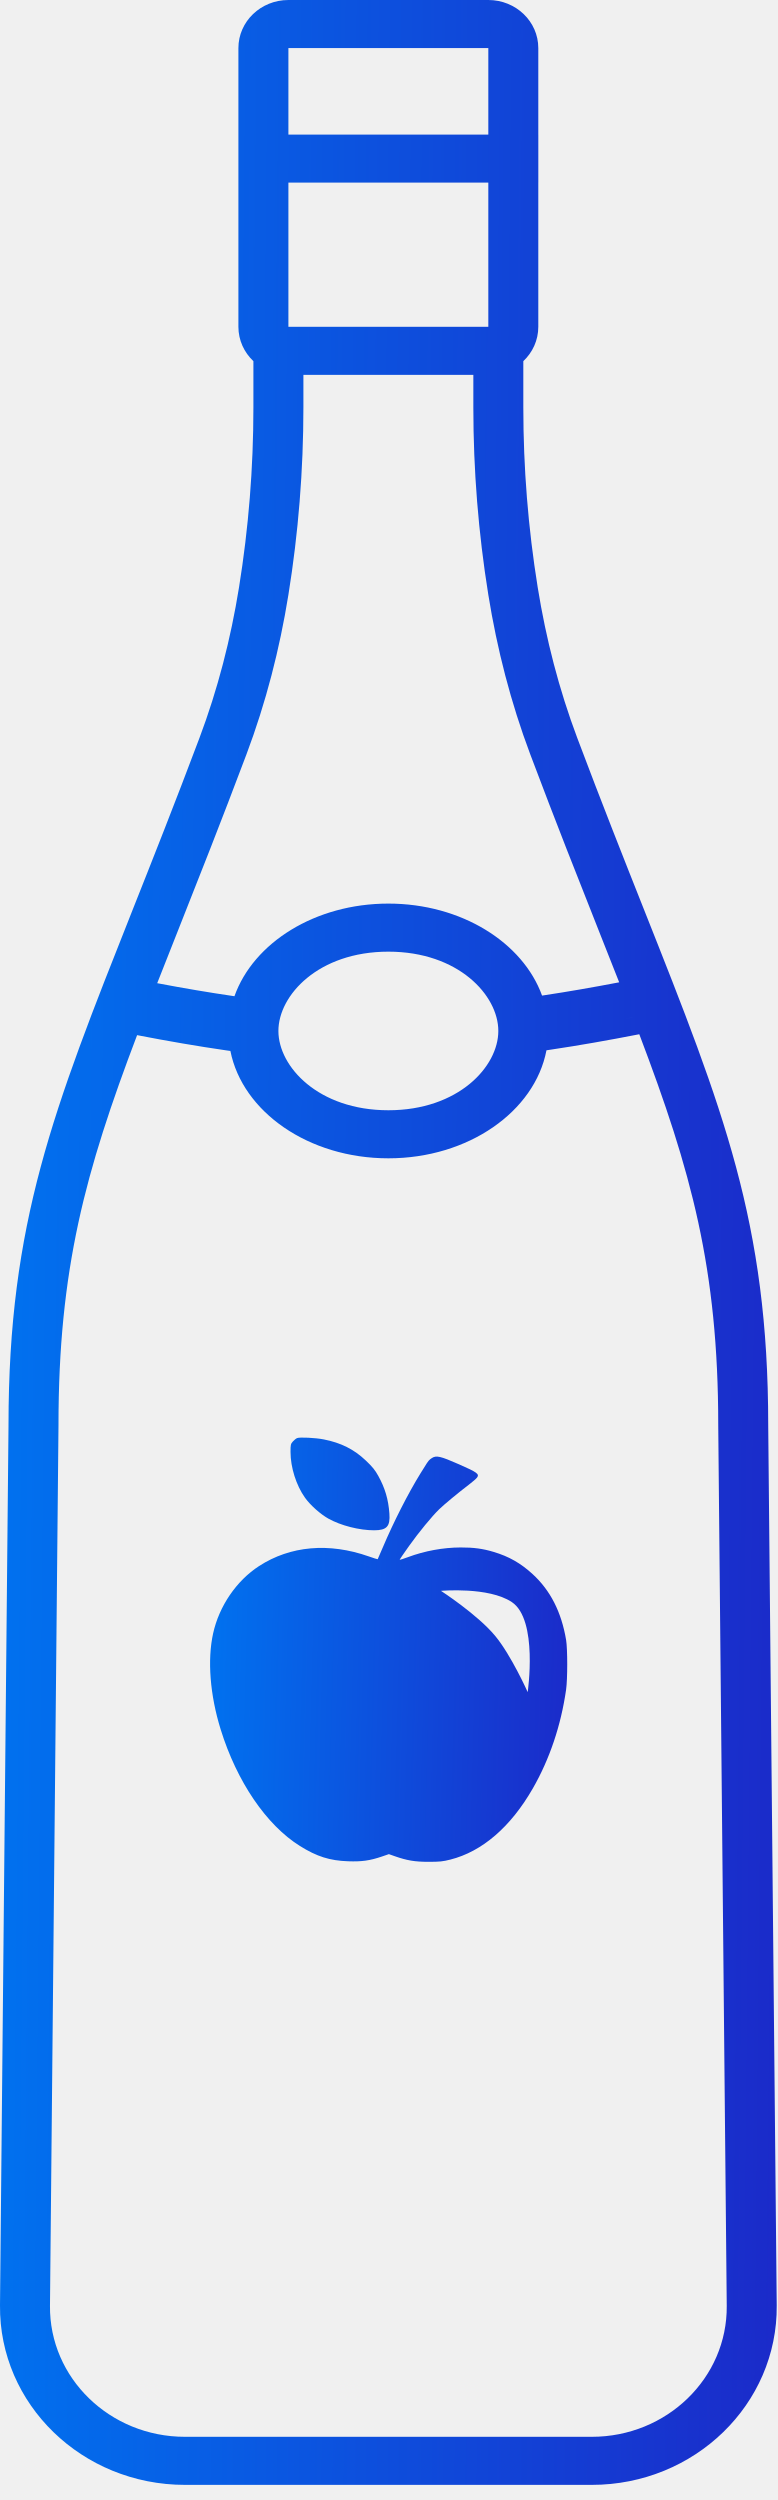
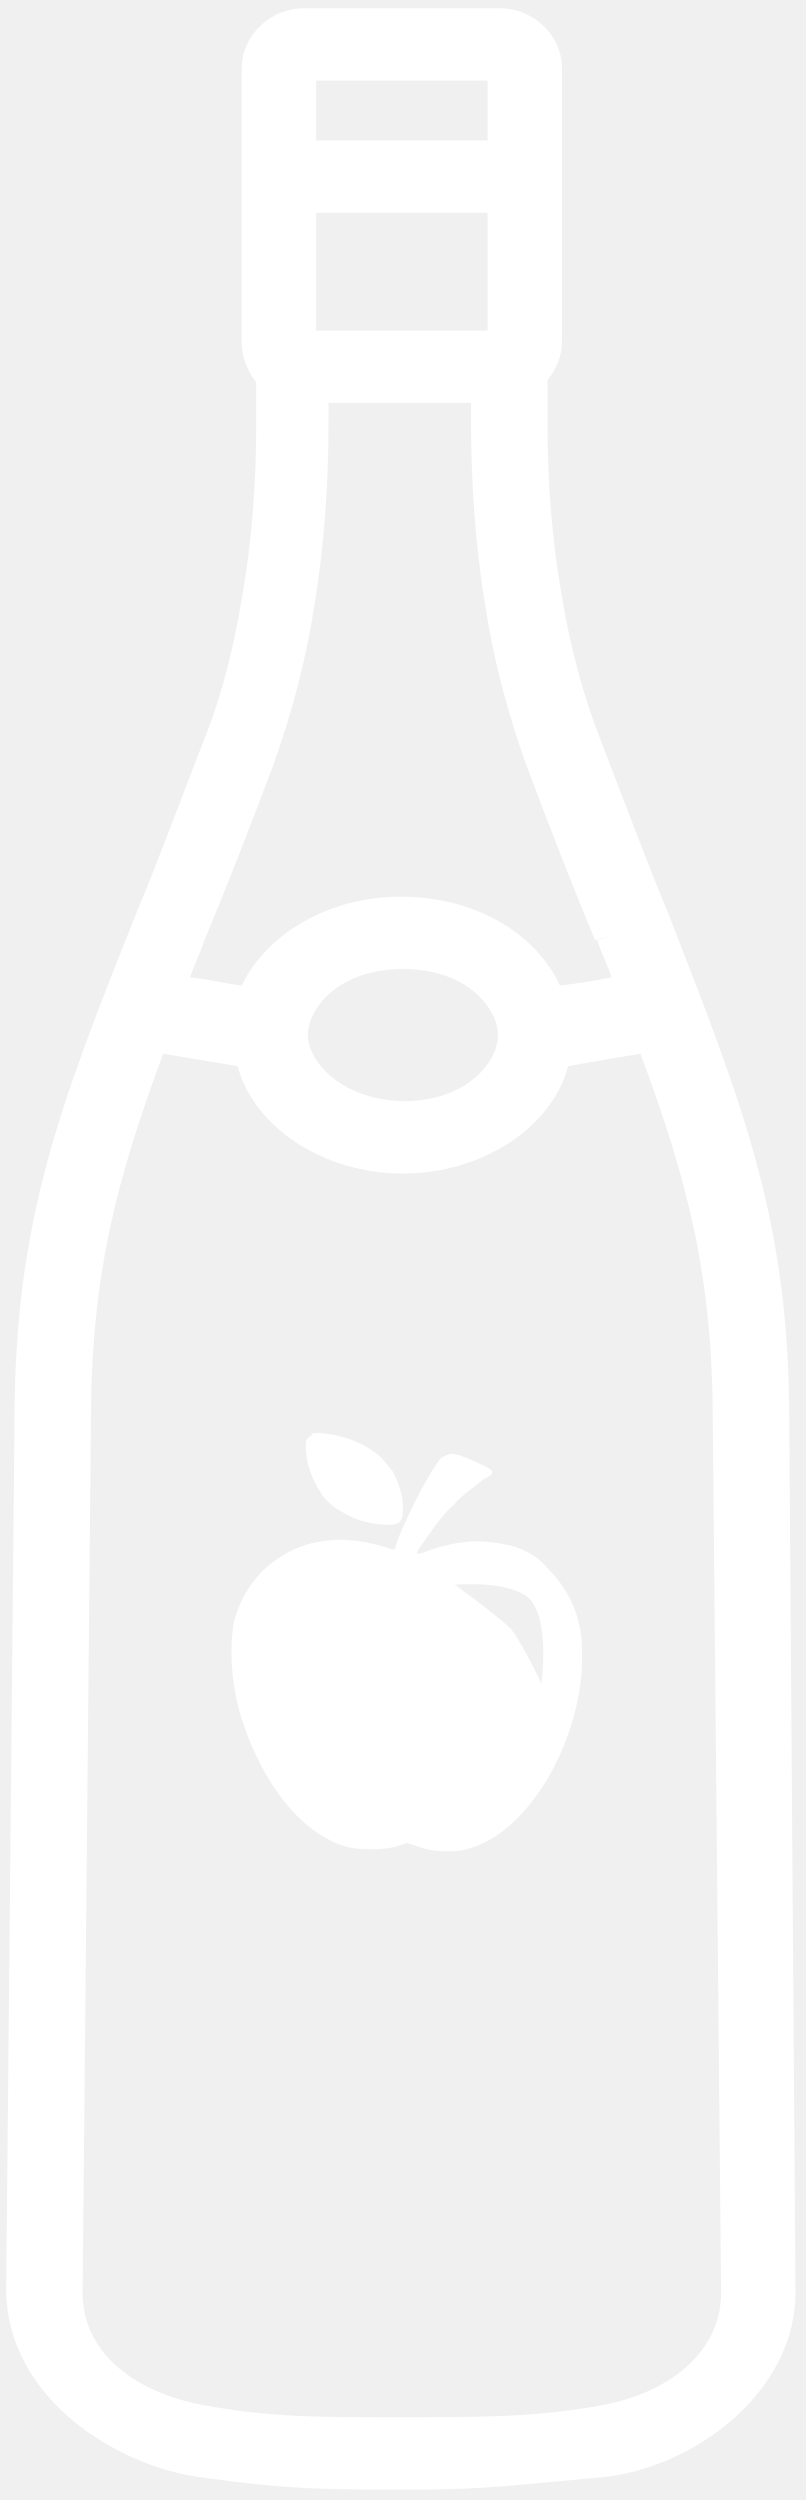
- <svg xmlns="http://www.w3.org/2000/svg" width="37" height="119" viewBox="0 0 37 119" fill="none">
-   <path fill-rule="evenodd" clip-rule="evenodd" d="M23.244 2.288H13.728V6.406L23.244 6.406V2.288ZM25.623 6.406V2.288C25.623 1.024 24.558 0 23.244 0H13.728C12.414 0 11.348 1.024 11.348 2.288V15.557C11.348 16.198 11.622 16.776 12.062 17.191V19.394C12.062 22.264 11.833 25.13 11.376 27.966C10.982 30.411 10.364 32.816 9.493 35.13C8.327 38.23 7.26 40.922 6.299 43.343C2.529 52.849 0.406 58.204 0.405 67.829V67.834L0 109.737C-0.045 114.442 3.909 118.28 8.803 118.28H18.486V118.28H28.169C33.063 118.28 37.017 114.442 36.972 109.736L36.567 67.834V67.828C36.566 58.204 34.443 52.849 30.673 43.343L30.673 43.343C29.712 40.921 28.645 38.23 27.479 35.13C26.608 32.816 25.99 30.411 25.596 27.966C25.139 25.13 24.91 22.264 24.91 19.394V17.191C25.35 16.776 25.623 16.197 25.623 15.557V8.693H25.624V6.406H25.623ZM23.244 8.693L13.728 8.693L13.728 15.557H23.244V8.693ZM14.442 19.394V17.845H22.531V19.394C22.531 22.381 22.77 25.364 23.245 28.317C23.66 30.894 24.314 33.444 25.241 35.908C26.447 39.113 27.536 41.862 28.505 44.308L28.505 44.309C28.842 45.16 29.165 45.974 29.473 46.758C28.21 47 27.023 47.207 25.887 47.377L25.802 47.39C24.886 44.861 21.957 43.011 18.486 43.011C15.001 43.011 12.063 44.875 11.16 47.42L11.076 47.408C9.94 47.242 8.749 47.04 7.483 46.8C7.796 46.003 8.124 45.175 8.467 44.308C9.436 41.862 10.525 39.113 11.731 35.908C12.658 33.444 13.312 30.894 13.727 28.317C14.203 25.364 14.442 22.381 14.442 19.394ZM6.833 48.471C6.833 48.471 6.833 48.471 6.833 48.471C7.066 48.515 7.297 48.559 7.525 48.601C7.297 48.559 7.066 48.515 6.833 48.471ZM6.526 49.273C4.062 55.764 2.784 60.408 2.784 67.834V67.839L2.379 109.758C2.346 113.192 5.232 115.992 8.803 115.992H18.486V115.992H28.169C31.74 115.992 34.626 113.191 34.593 109.758L34.188 67.839V67.834C34.188 60.392 32.905 55.744 30.43 49.23C28.95 49.519 27.562 49.763 26.233 49.961L26.012 49.994C25.455 52.906 22.298 55.136 18.486 55.136C14.689 55.136 11.541 52.922 10.967 50.026L10.743 49.994C9.411 49.801 8.015 49.561 6.526 49.273ZM26.099 49.057C26.099 49.062 26.099 49.068 26.099 49.074L26.099 49.126C26.099 49.126 26.099 49.126 26.099 49.126L26.099 49.075C26.099 49.069 26.099 49.063 26.099 49.057ZM29.671 48.515C29.811 48.488 29.952 48.461 30.094 48.434C30.104 48.432 30.113 48.43 30.123 48.428C30.123 48.428 30.123 48.428 30.123 48.428C29.971 48.458 29.821 48.486 29.671 48.515ZM18.486 52.848C21.817 52.848 23.72 50.773 23.72 49.074C23.72 47.373 21.817 45.299 18.486 45.299C15.156 45.299 13.252 47.373 13.252 49.074C13.252 50.773 15.156 52.848 18.486 52.848Z" fill="url(#paint0_linear_1196_4258)" />
-   <path fill-rule="evenodd" clip-rule="evenodd" d="M13.941 68.614C14.003 68.545 14.093 68.472 14.142 68.453C14.268 68.401 15.015 68.438 15.41 68.516C16.232 68.677 16.851 68.988 17.412 69.521C17.731 69.824 17.852 69.973 18.008 70.256C18.328 70.835 18.485 71.368 18.535 72.043C18.581 72.657 18.412 72.842 17.808 72.842C17.108 72.843 16.226 72.618 15.632 72.287C15.25 72.074 14.765 71.64 14.516 71.289C14.099 70.702 13.829 69.846 13.829 69.115C13.829 68.766 13.837 68.731 13.941 68.614ZM20.466 69.469C20.489 69.45 20.514 69.433 20.546 69.411C20.762 69.264 20.952 69.307 21.854 69.704C22.719 70.085 22.826 70.163 22.709 70.33C22.673 70.382 22.495 70.537 22.314 70.674C21.84 71.033 21.132 71.62 20.905 71.841C20.554 72.183 19.943 72.927 19.471 73.588C19.217 73.943 19.016 74.24 19.024 74.248C19.032 74.255 19.208 74.198 19.415 74.121C20.215 73.823 21.091 73.662 21.923 73.659C22.544 73.657 22.983 73.716 23.504 73.873C24.229 74.09 24.787 74.409 25.353 74.928C26.201 75.706 26.722 76.732 26.946 78.058C27.018 78.487 27.018 79.923 26.946 80.429C26.701 82.136 26.162 83.735 25.361 85.131C24.309 86.963 22.951 88.134 21.435 88.517C21.072 88.608 20.935 88.622 20.405 88.623C19.749 88.623 19.372 88.56 18.792 88.356L18.511 88.257L18.178 88.371C17.609 88.565 17.221 88.62 16.573 88.597C15.697 88.567 15.084 88.373 14.28 87.871C12.68 86.873 11.274 84.806 10.503 82.319C9.995 80.681 9.865 79.022 10.144 77.752C10.43 76.452 11.255 75.242 12.332 74.544C13.822 73.579 15.656 73.418 17.553 74.085C17.781 74.166 17.973 74.226 17.978 74.219C17.984 74.212 18.094 73.957 18.223 73.653C18.732 72.452 19.43 71.079 20.013 70.136C20.321 69.637 20.381 69.539 20.466 69.469ZM20.99 75.725C20.99 75.725 23.255 75.52 24.363 76.259C25.621 77.099 25.118 80.545 25.118 80.545C25.118 80.545 24.336 78.793 23.57 77.868C22.729 76.852 20.99 75.725 20.99 75.725Z" fill="url(#paint1_linear_1196_4258)" />
-   <defs>
-     <linearGradient id="paint0_linear_1196_4258" x1="37.536" y1="82.424" x2="-0.973" y2="82.047" gradientUnits="userSpaceOnUse">
-       <stop stop-color="#1B2AC9" />
-       <stop offset="1" stop-color="#0073F0" />
-     </linearGradient>
-     <linearGradient id="paint1_linear_1196_4258" x1="27.259" y1="82.501" x2="9.563" y2="82.034" gradientUnits="userSpaceOnUse">
-       <stop stop-color="#1B2AC9" />
-       <stop offset="1" stop-color="#0073F0" />
-     </linearGradient>
-   </defs>
+ <svg xmlns="http://www.w3.org/2000/svg" width="39" height="121" viewBox="0 0 39 121" fill="none">
+   <path d="M38.2 68.8C38.2 59.1 36 53.6 32.3 44.1C31.3 41.7 30.3 39 29.1 35.9C28.2 33.6 27.6 31.3 27.2 28.9C26.7 26.1 26.5 23.3 26.5 20.4V18.4C26.9 17.9 27.2 17.3 27.2 16.5V10.2V9.7V7.4V6.8V3.3C27.2 1.7 25.8 0.4 24.2 0.4H14.7C13.1 0.4 11.7 1.7 11.7 3.3V16.6C11.7 17.3 12 18 12.4 18.5V20.5C12.4 23.3 12.2 26.2 11.7 29C11.3 31.4 10.7 33.8 9.8 36C8.6 39.1 7.6 41.8 6.6 44.2C2.8 53.7 0.7 59.2 0.7 68.9L0.3 110.8C0.3 115.9 5.4 119.3 9.7 119.9C14 120.5 15.666 120.489 19.5 120.5C19.695 120.501 19.805 120.501 20 120.5C23.561 120.488 24.7 120.3 29.1 119.9C33.5 119.5 38.6 115.8 38.5 110.8L38.2 68.8ZM15.3 3.9H23.6V6.8H15.3V3.9ZM15.3 10.3H23.6V16H15.3V10.3ZM9.9 45.5C10.9 43.1 12 40.3 13.2 37.1C14.1 34.6 14.8 32 15.2 29.4C15.7 26.4 15.9 23.4 15.9 20.4V19.5H22.8V20.4C22.8 23.4 23 26.4 23.5 29.4C23.9 32 24.6 34.6 25.5 37.1C26.7 40.3 27.8 43.1 28.8 45.5L29.5 45.3L28.9 45.5C29.1 46.1 29.4 46.7 29.6 47.3C28.7 47.5 27.9 47.6 27.1 47.7C25.9 45.1 22.9 43.4 19.4 43.4C15.9 43.4 12.9 45.2 11.7 47.7C10.9 47.6 10.1 47.4 9.2 47.3C9.4 46.7 9.7 46.1 9.9 45.5ZM24.1 50.1C24.1 51.4 22.6 53.3 19.5 53.3C16.4 53.2 14.9 51.3 14.9 50.1C14.9 48.8 16.4 46.9 19.5 46.9C22.6 46.9 24.1 48.8 24.1 50.1ZM29.2 116.4C26 117 23.295 116.989 19.5 117C19.305 117.001 19.195 117.001 19 117C15.399 116.988 13 117 9.8 116.4C6.6 115.8 3.9 113.9 4 110.8L4.4 68.9C4.4 61.8 5.6 57.2 7.9 51C9.1 51.2 10.3 51.4 11.5 51.6C12.3 54.6 15.7 56.8 19.5 56.8C23.3 56.8 26.7 54.6 27.5 51.6C28.6 51.4 29.8 51.2 31 51C33.3 57.2 34.5 61.8 34.5 68.9L34.9 110.8C35 113.8 32.4 115.8 29.2 116.4Z" fill="white" />
+   <path d="M26.5 75.9C26 75.3 25.4 75 24.7 74.8C24.2 74.7 23.7 74.6 23.1 74.6C22.3 74.6 21.4 74.8 20.6 75.1C20.4 75.2 20.2 75.2 20.2 75.2C20.1 75.2 20.3 74.9 20.6 74.5C21 73.9 21.6 73.1 22 72.8C22.2 72.5 22.9 72 23.4 71.6C23.6 71.5 23.8 71.4 23.8 71.3C23.9 71.2 23.8 71.1 22.9 70.7C22 70.3 21.8 70.3 21.5 70.5C21.4 70.5 21.3 70.6 21.1 70.9C20.5 71.8 19.8 73.2 19.3 74.4C19.2 74.7 19.1 75 19.1 75C19.1 75 18.9 75 18.7 74.9C16.8 74.3 15 74.4 13.5 75.4C12.4 76.1 11.6 77.3 11.3 78.6C11.1 79.9 11.2 81.6 11.7 83.2C12.5 85.7 13.9 87.8 15.5 88.8C16.3 89.3 16.9 89.5 17.8 89.5C18.4 89.5 18.8 89.5 19.4 89.3L19.7 89.2L20 89.3C20.6 89.5 20.9 89.6 21.6 89.6C22.1 89.6 22.2 89.6 22.6 89.5C24.1 89.1 25.4 87.9 26.5 86.1C27.3 84.7 27.9 83.1 28.1 81.4C28.2 80.9 28.2 79.4 28.1 79C27.9 77.7 27.3 76.7 26.5 75.9ZM26.2 81.5C26.2 81.5 25.4 79.7 24.7 78.8C23.7 77.9 22 76.7 22 76.7C22 76.7 24.3 76.5 25.4 77.2C26.7 78 26.2 81.5 26.2 81.5Z" fill="white" />
+   <path d="M16.6 73.2C17.2 73.6 18.1 73.8 18.8 73.8C19.4 73.8 19.5 73.6 19.5 73C19.5 72.3 19.3 71.8 19 71.2C18.8 71 18.7 70.8 18.4 70.5C17.8 70 17.2 69.7 16.4 69.5C16 69.4 15.2 69.3 15.1 69.4C15.1 69.5 15 69.5 14.9 69.6C14.8 69.7 14.8 69.8 14.8 70C14.8 70.8 15.1 71.6 15.5 72.2C15.7 72.6 16.2 73 16.6 73.2Z" fill="white" />
</svg>
